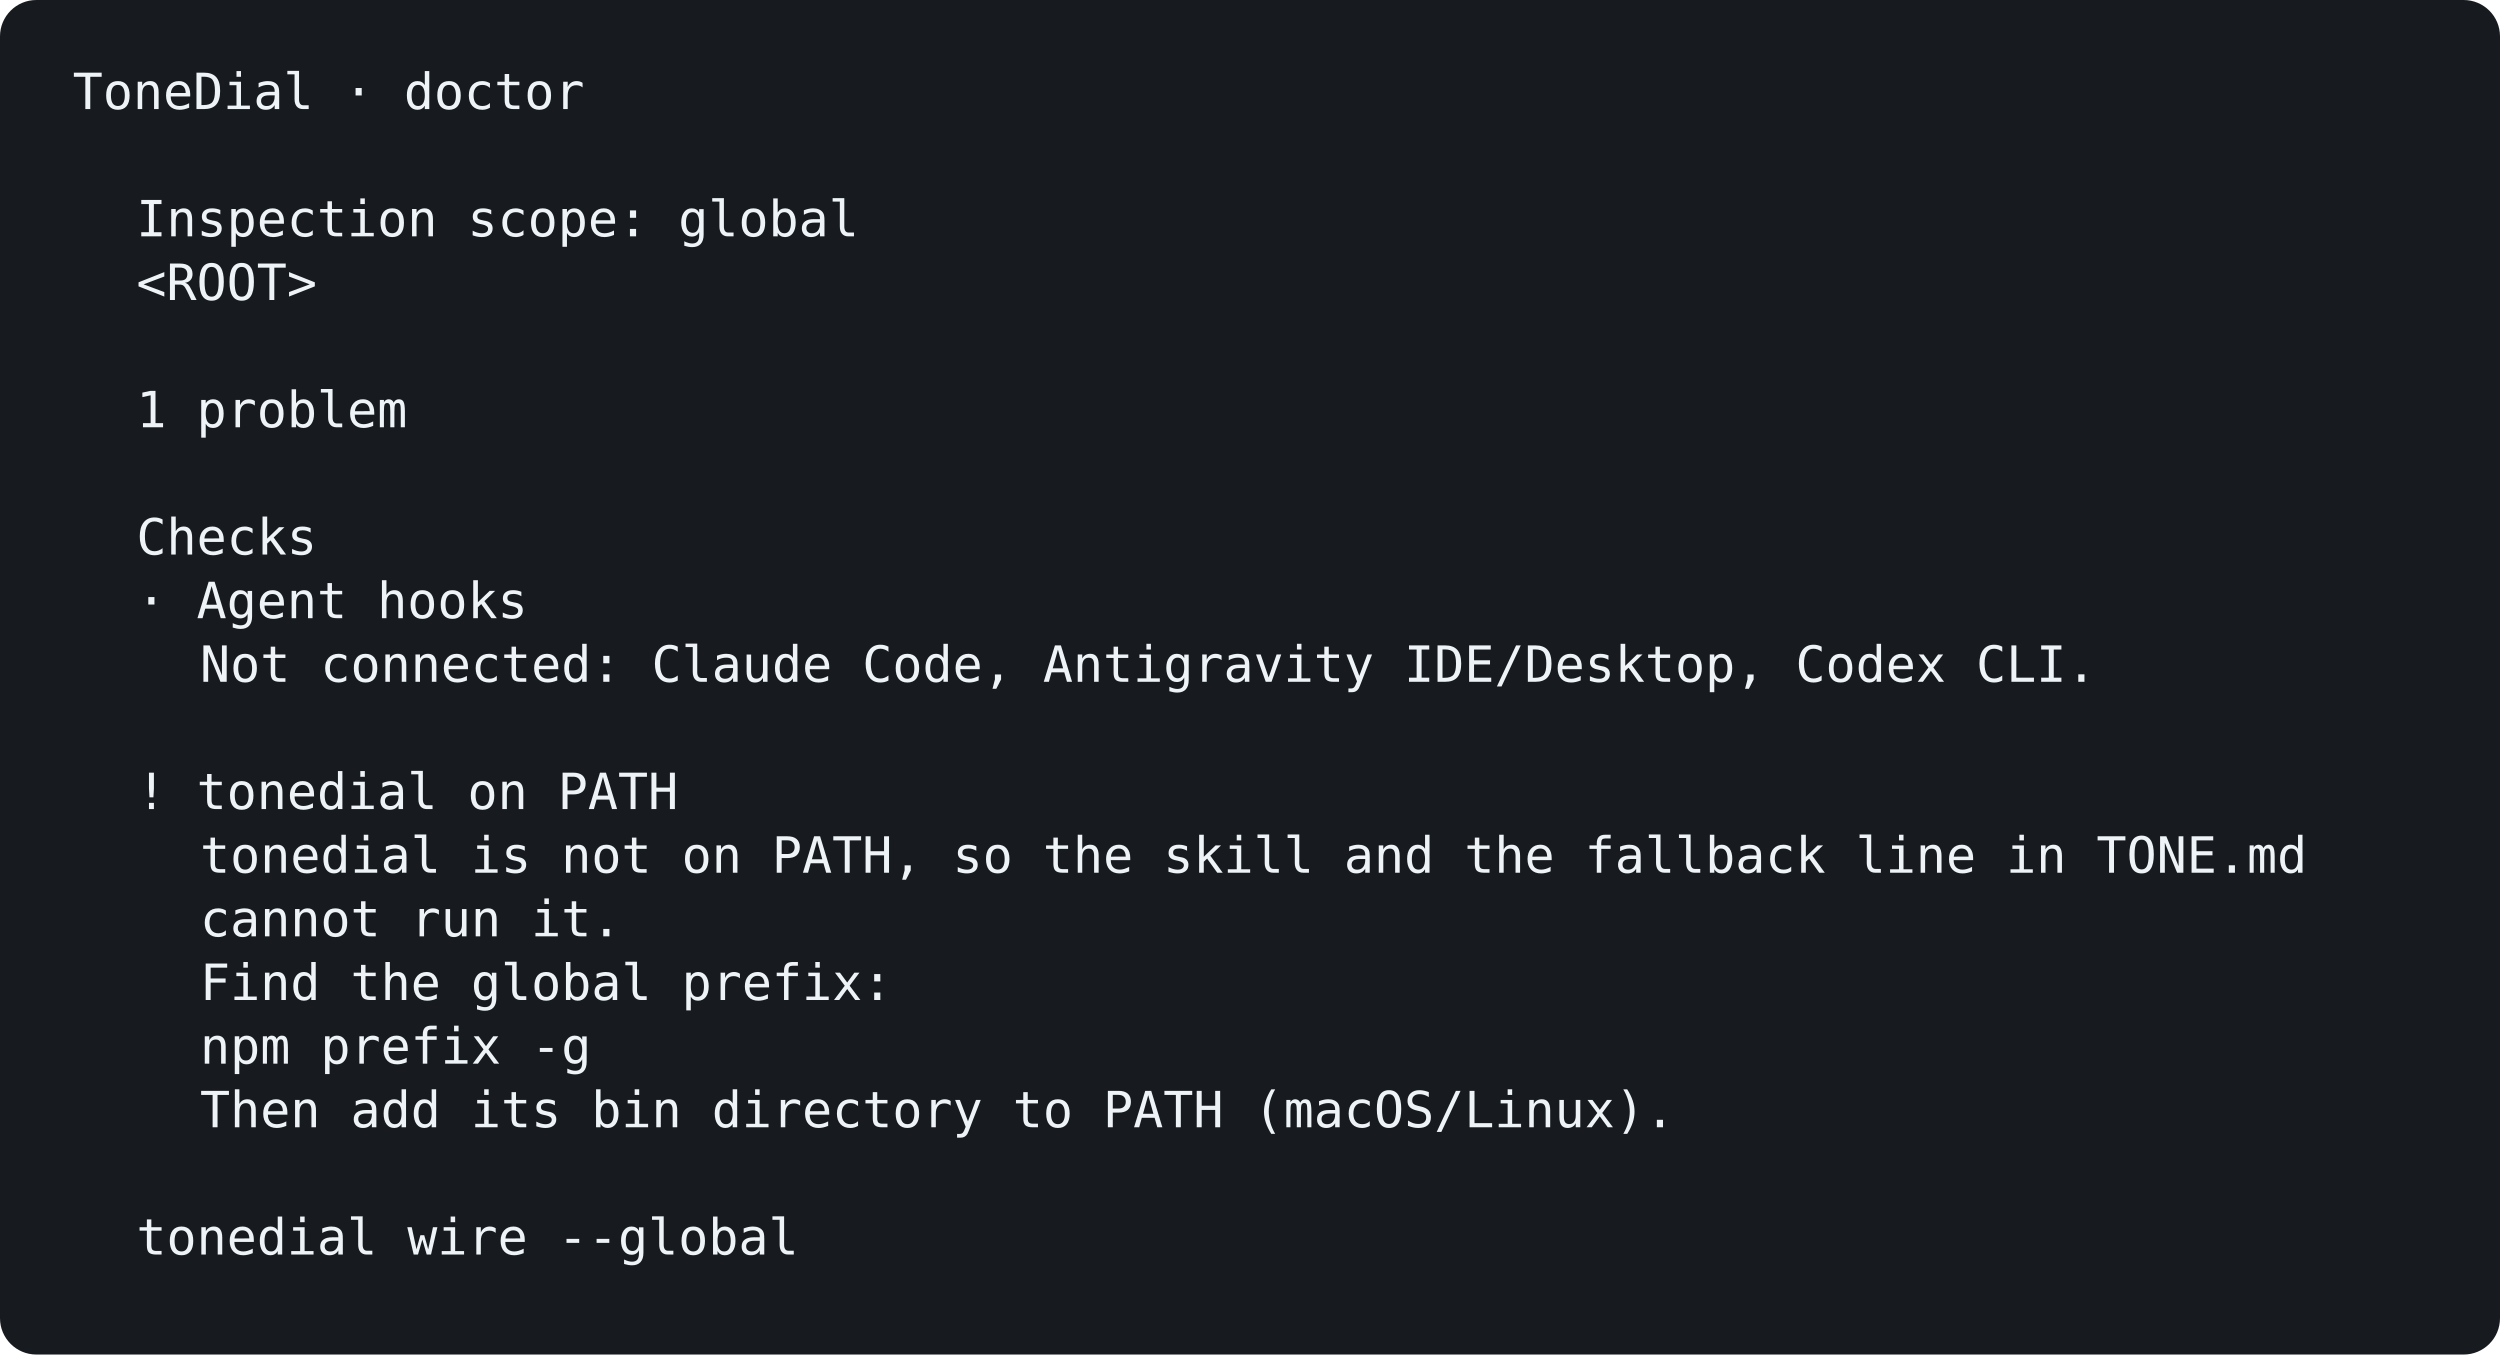
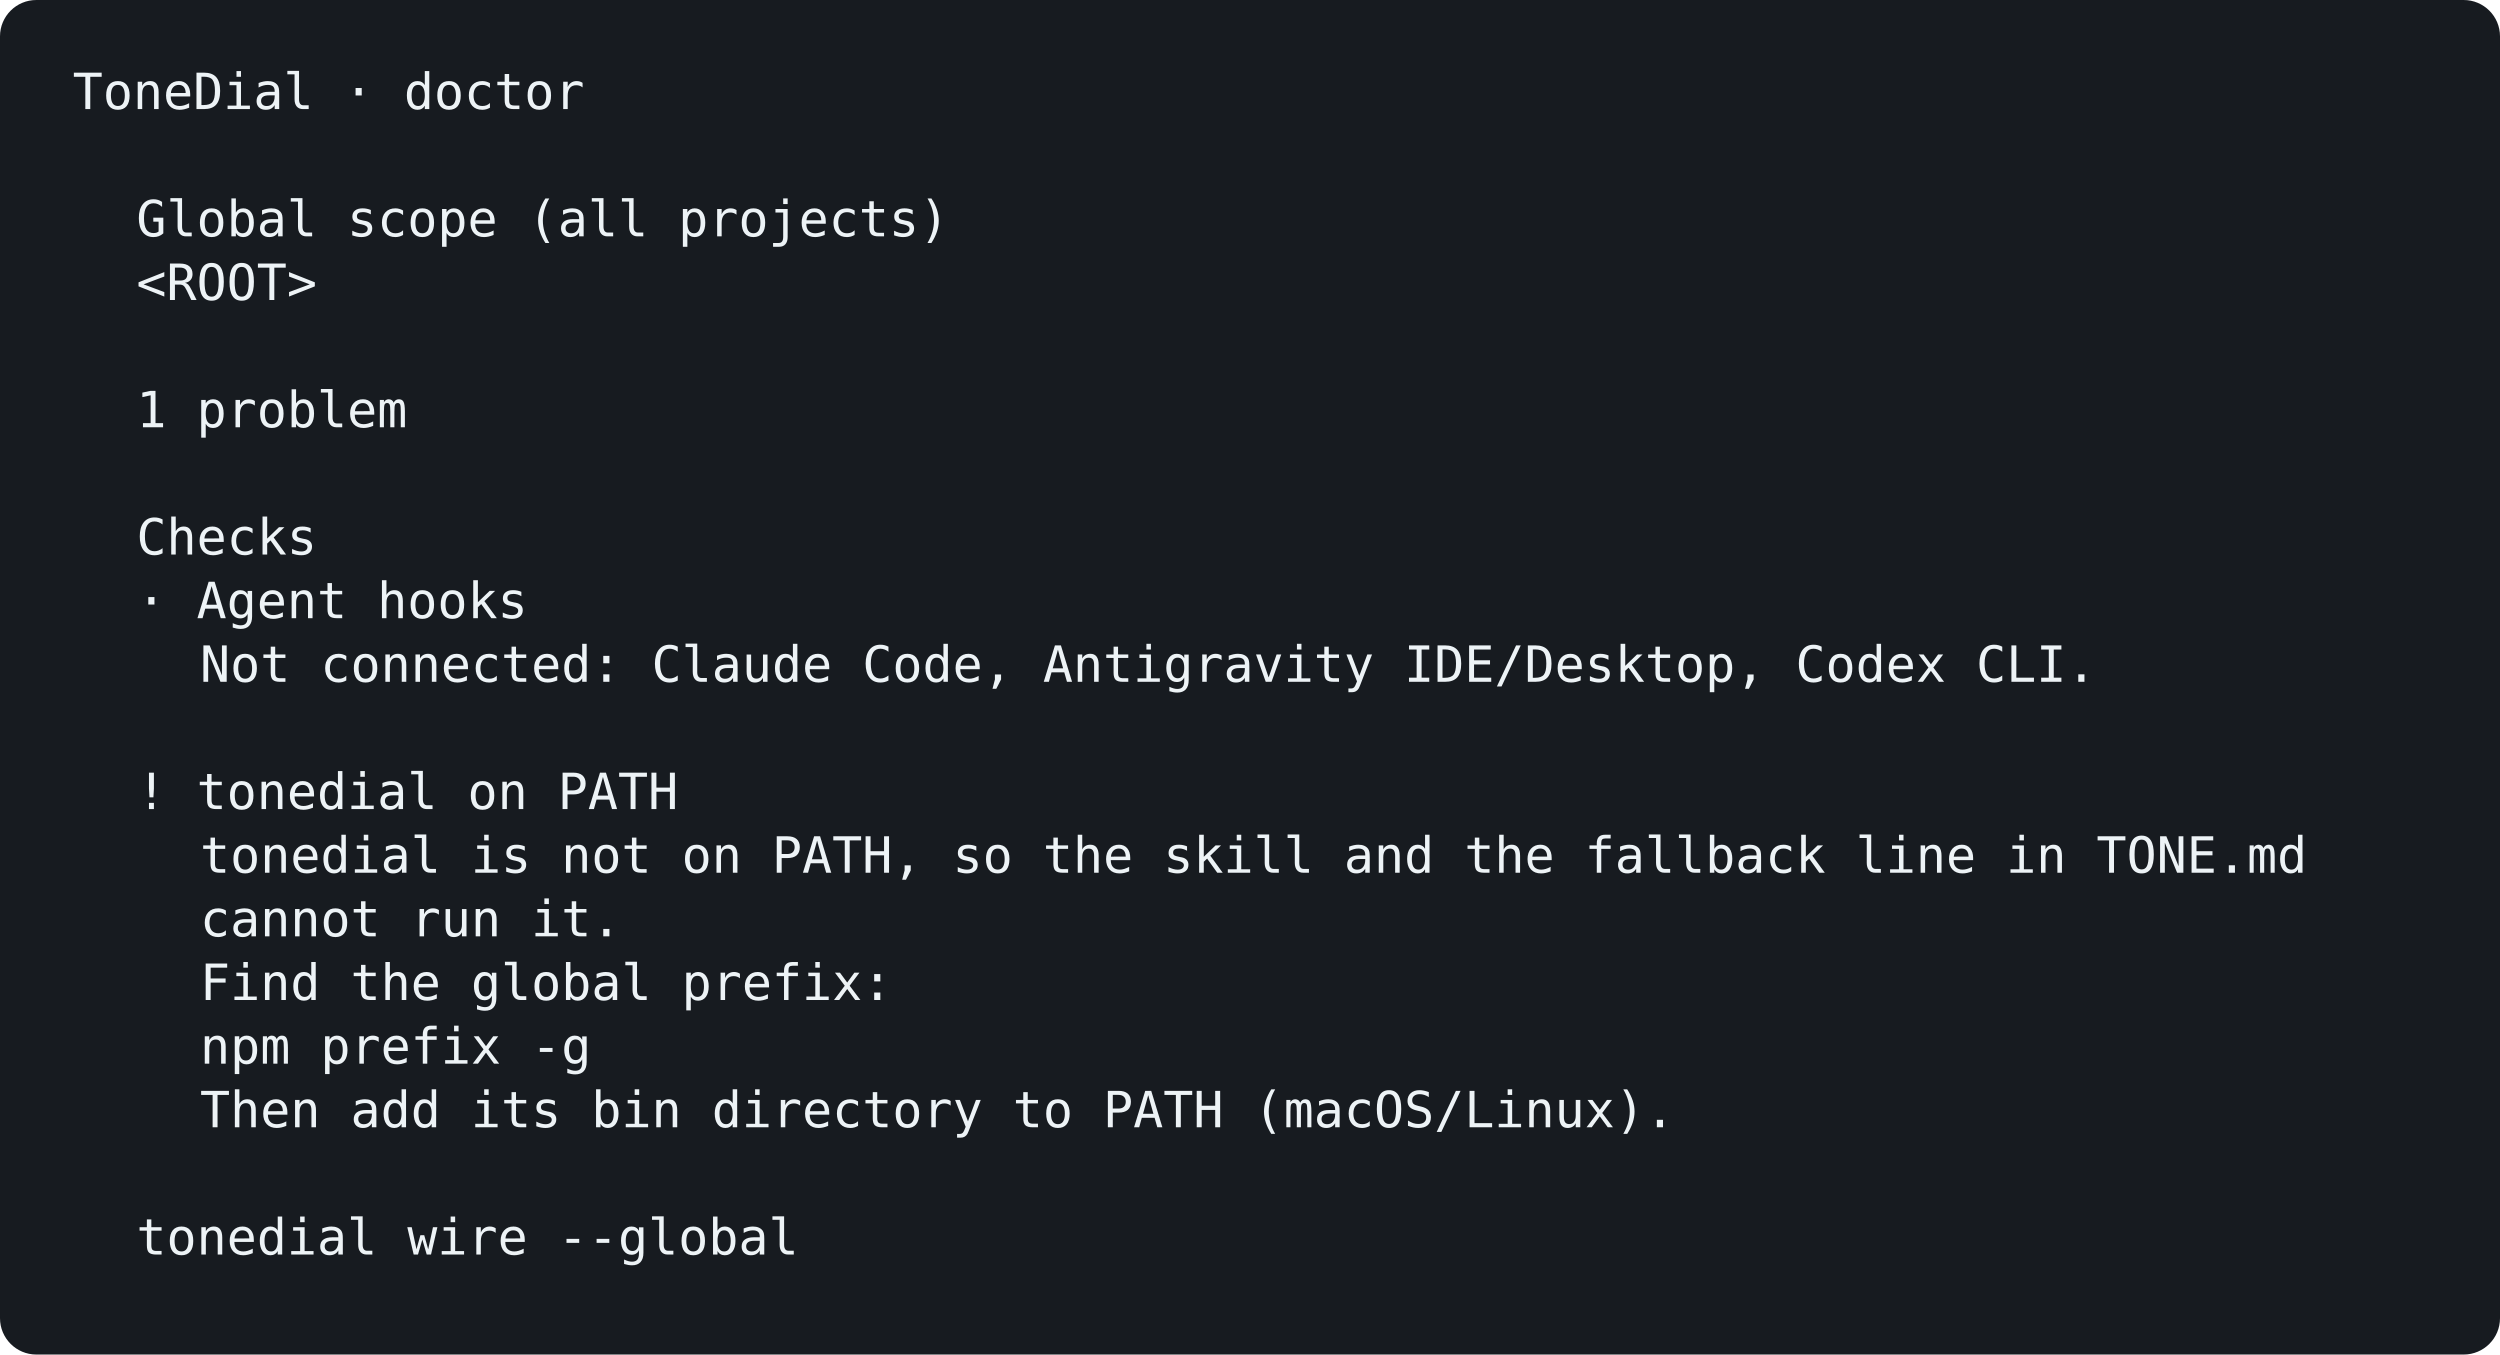
<svg xmlns="http://www.w3.org/2000/svg" width="1100" height="596" viewBox="0 0 1100 596" role="img" aria-labelledby="title description">
  <rect width="100%" height="100%" rx="16" fill="#171b20" />
  <g font-family="ui-monospace, SFMono-Regular, Menlo, Consolas, monospace, system-ui" font-size="22">
    <text x="32" y="48" fill="#edf3f6" font-weight="400" opacity="1">ToneDial · doctor</text>
-     <text x="60" y="104" fill="#edf3f6" font-weight="400" opacity="1">Inspection scope: global</text>
+     <text x="60" y="104" fill="#edf3f6" font-weight="400" opacity="1">Global scope (all projects)</text>
    <text x="60" y="132" fill="#edf3f6" font-weight="400" opacity="1">&lt;ROOT&gt;</text>
    <text x="60" y="188" fill="#edf3f6" font-weight="400" opacity="1">1 problem</text>
    <text x="60" y="244" fill="#edf3f6" font-weight="400" opacity="1">Checks</text>
    <text x="60" y="272" fill="#edf3f6" font-weight="400" opacity="1">· Agent hooks</text>
    <text x="88" y="300" fill="#edf3f6" font-weight="400" opacity="1">Not connected: Claude Code, Antigravity IDE/Desktop, Codex CLI.</text>
    <text x="60" y="356" fill="#edf3f6" font-weight="400" opacity="1">! tonedial on PATH</text>
    <text x="88" y="384" fill="#edf3f6" font-weight="400" opacity="1">tonedial is not on PATH, so the skill and the fallback line in TONE.md</text>
    <text x="88" y="412" fill="#edf3f6" font-weight="400" opacity="1">cannot run it.</text>
    <text x="88" y="440" fill="#edf3f6" font-weight="400" opacity="1">Find the global prefix:</text>
    <text x="88" y="468" fill="#edf3f6" font-weight="400" opacity="1">npm prefix -g</text>
    <text x="88" y="496" fill="#edf3f6" font-weight="400" opacity="1">Then add its bin directory to PATH (macOS/Linux).</text>
    <text x="60" y="552" fill="#edf3f6" font-weight="400" opacity="1">tonedial wire --global</text>
  </g>
</svg>
